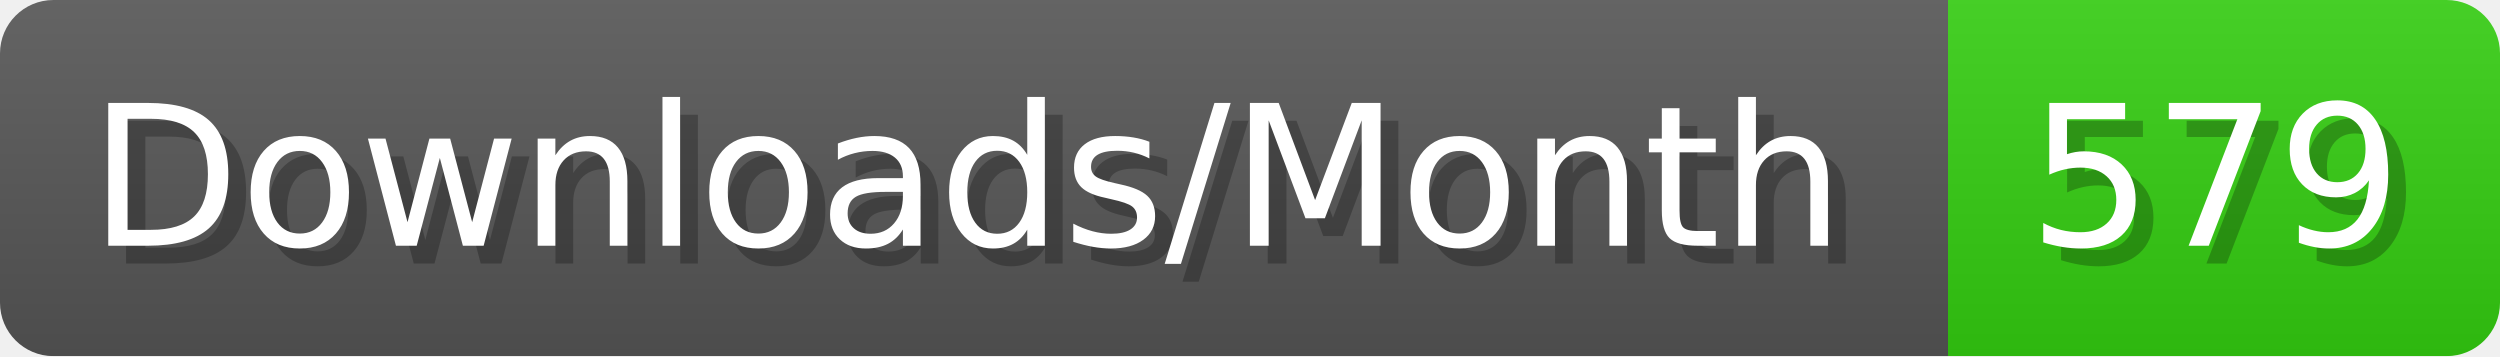
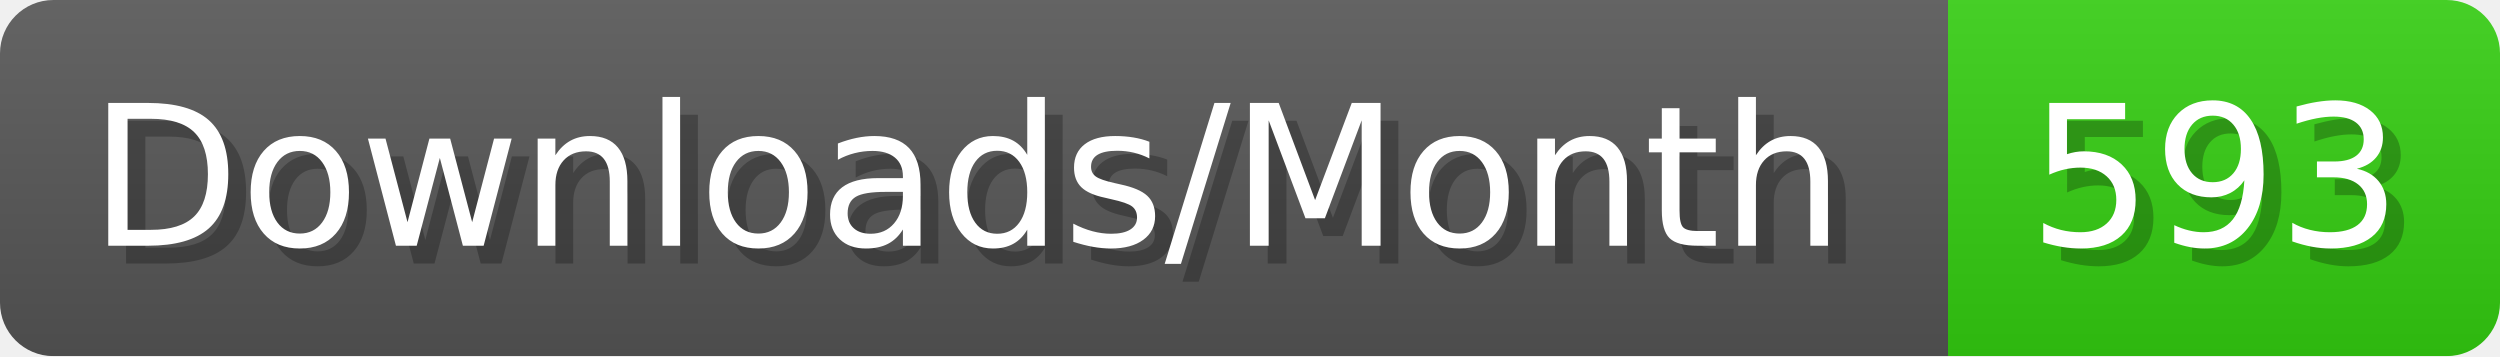
- <svg xmlns="http://www.w3.org/2000/svg" width="140.4" height="20" viewBox="0 0 1404 200" role="img" aria-label="Downloads/Month: 579">
+ <svg xmlns="http://www.w3.org/2000/svg" width="140.4" height="20" viewBox="0 0 1404 200" role="img" aria-label="Downloads/Month: 593">
  <linearGradient id="YlXUI" x2="0" y2="100%">
    <stop offset="0" stop-opacity=".1" stop-color="#EEE" />
    <stop offset="1" stop-opacity=".1" />
  </linearGradient>
  <mask id="JHhop">
    <rect width="1404" height="200" rx="30" fill="#FFF" />
  </mask>
  <g mask="url(#JHhop)">
    <rect width="1094" height="200" fill="#555" />
    <rect width="310" height="200" fill="#3C1" x="1094" />
    <rect width="1404" height="200" fill="url(#YlXUI)" />
  </g>
  <g aria-hidden="true" fill="#fff" text-anchor="start" font-family="Verdana,DejaVu Sans,sans-serif" font-size="110">
    <text x="60" y="148" textLength="994" fill="#000" opacity="0.25">Downloads/Month</text>
    <text x="50" y="138" textLength="994">Downloads/Month</text>
-     <text x="1149" y="148" textLength="210" fill="#000" opacity="0.25">579</text>
-     <text x="1139" y="138" textLength="210">579</text>
+     <text x="1149" y="148" textLength="210" fill="#000" opacity="0.25">593</text>
+     <text x="1139" y="138" textLength="210">593</text>
  </g>
</svg>
